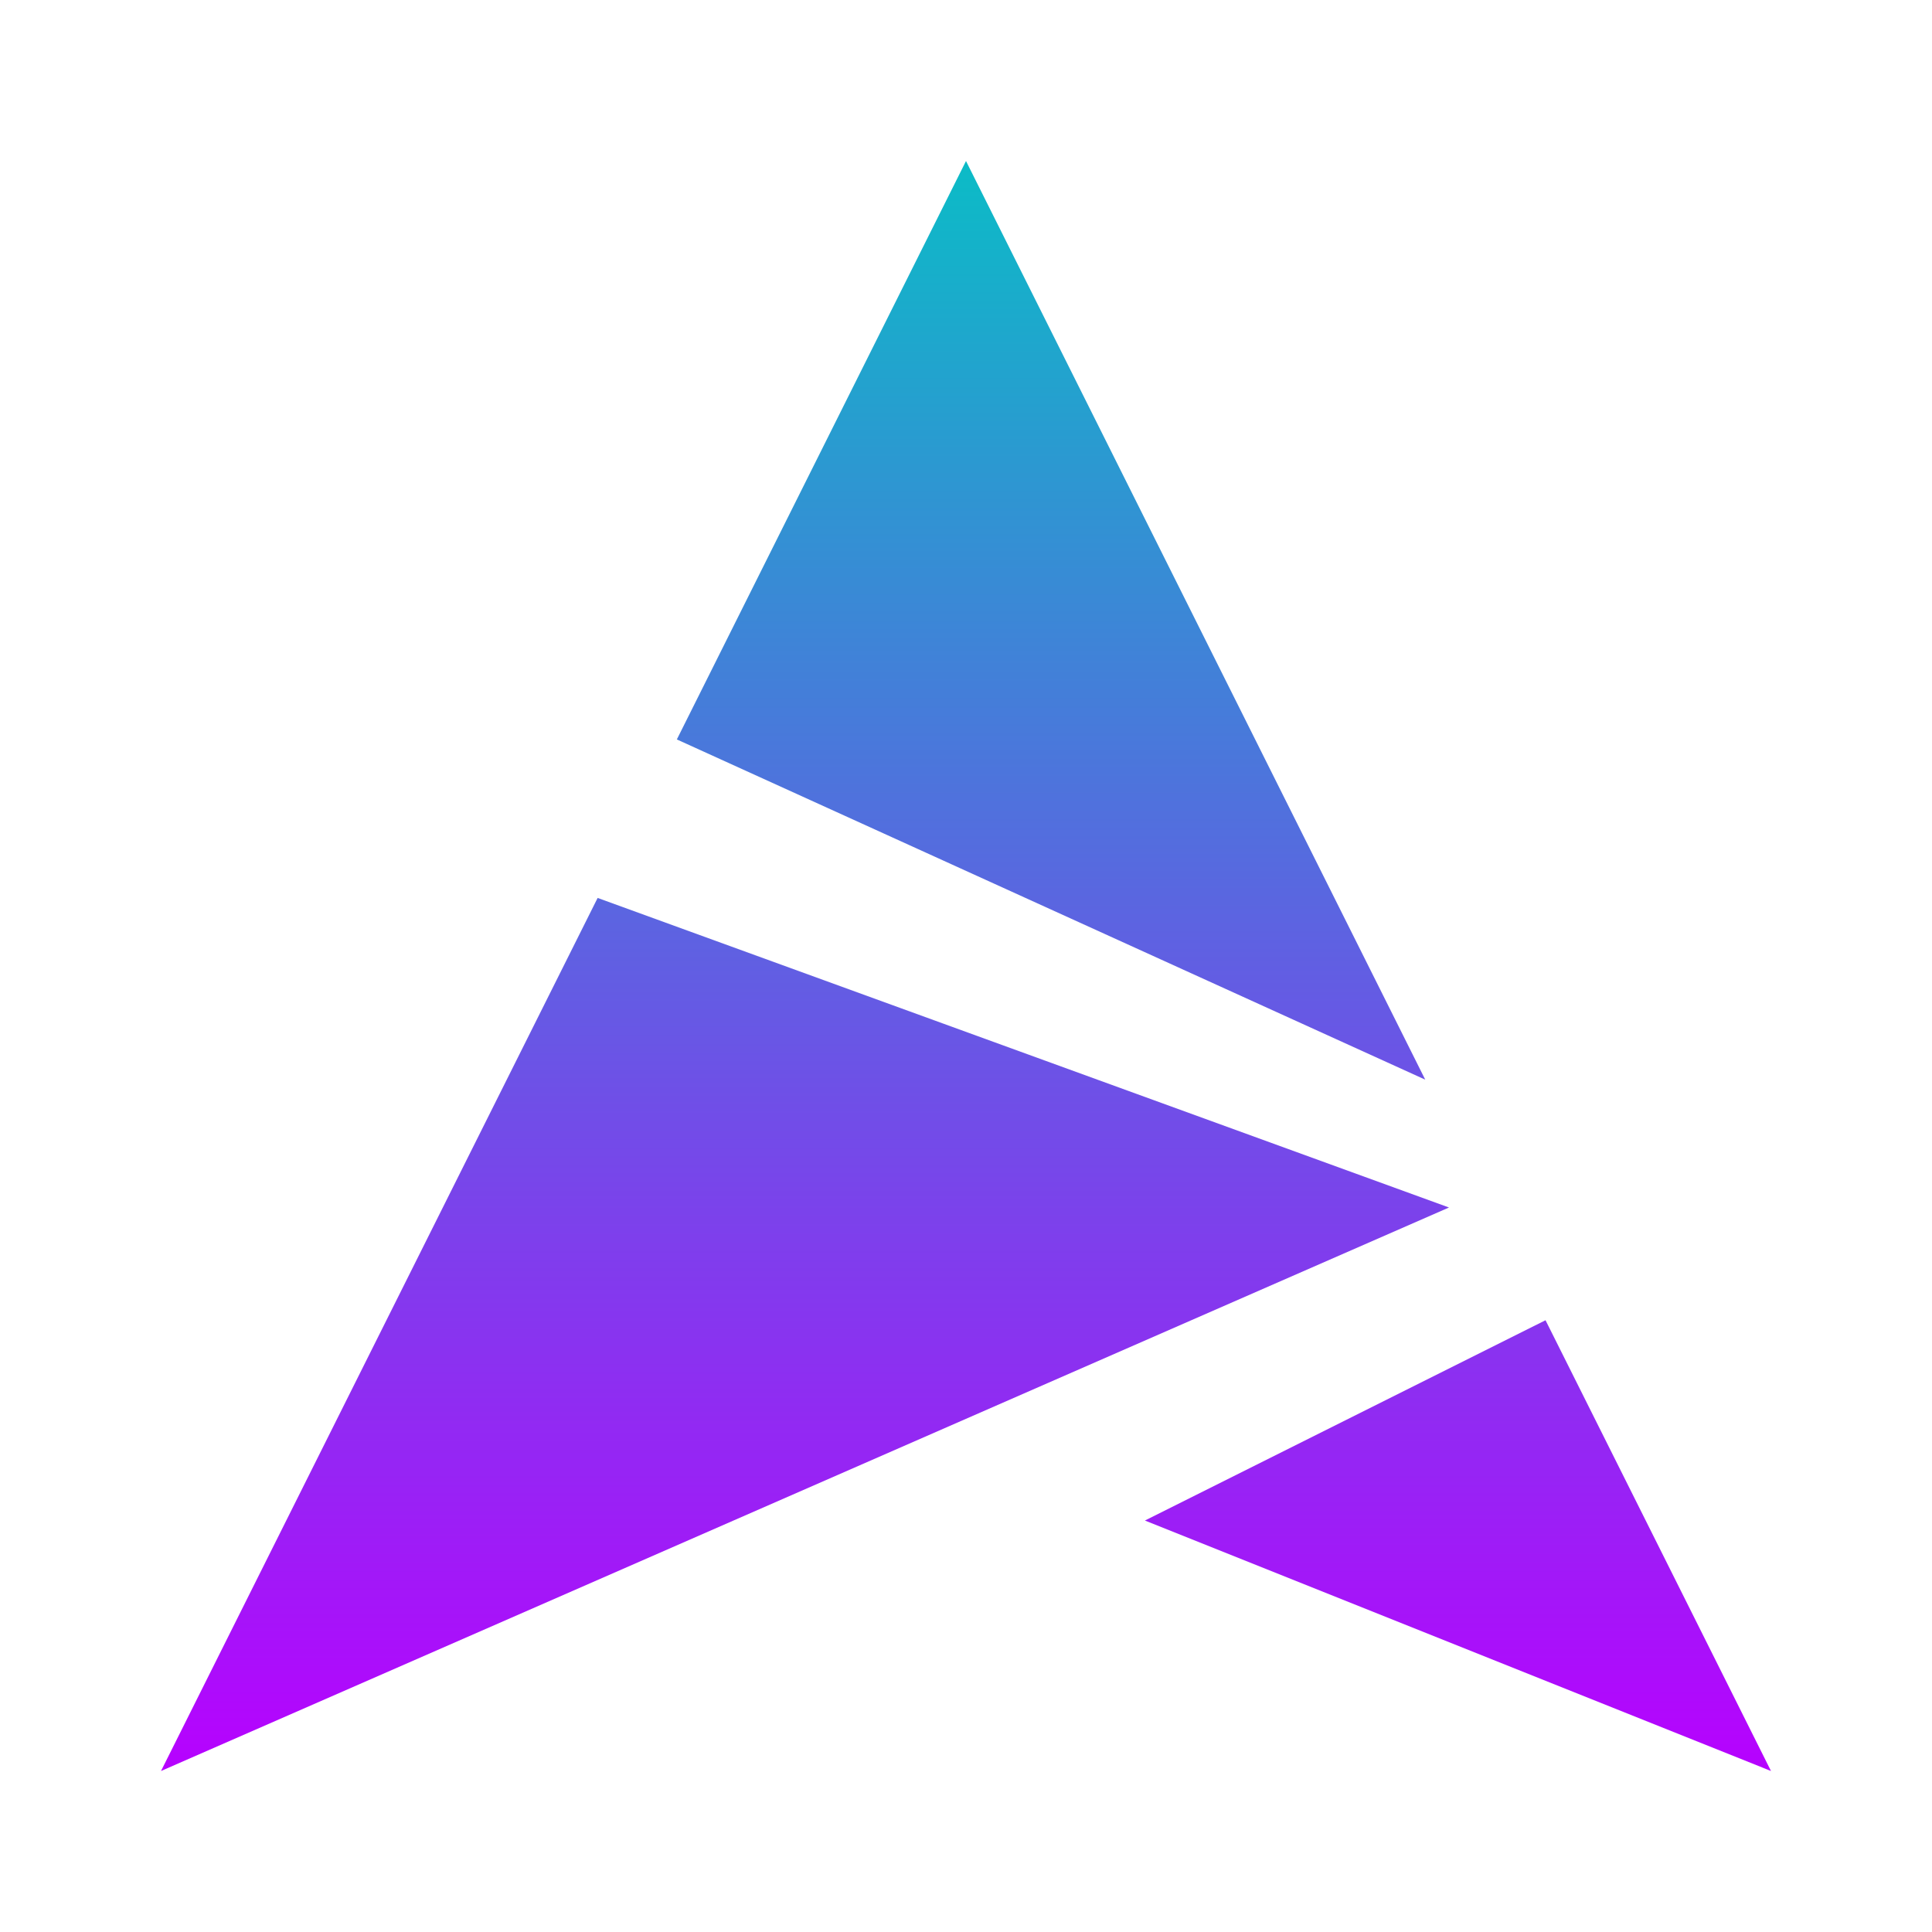
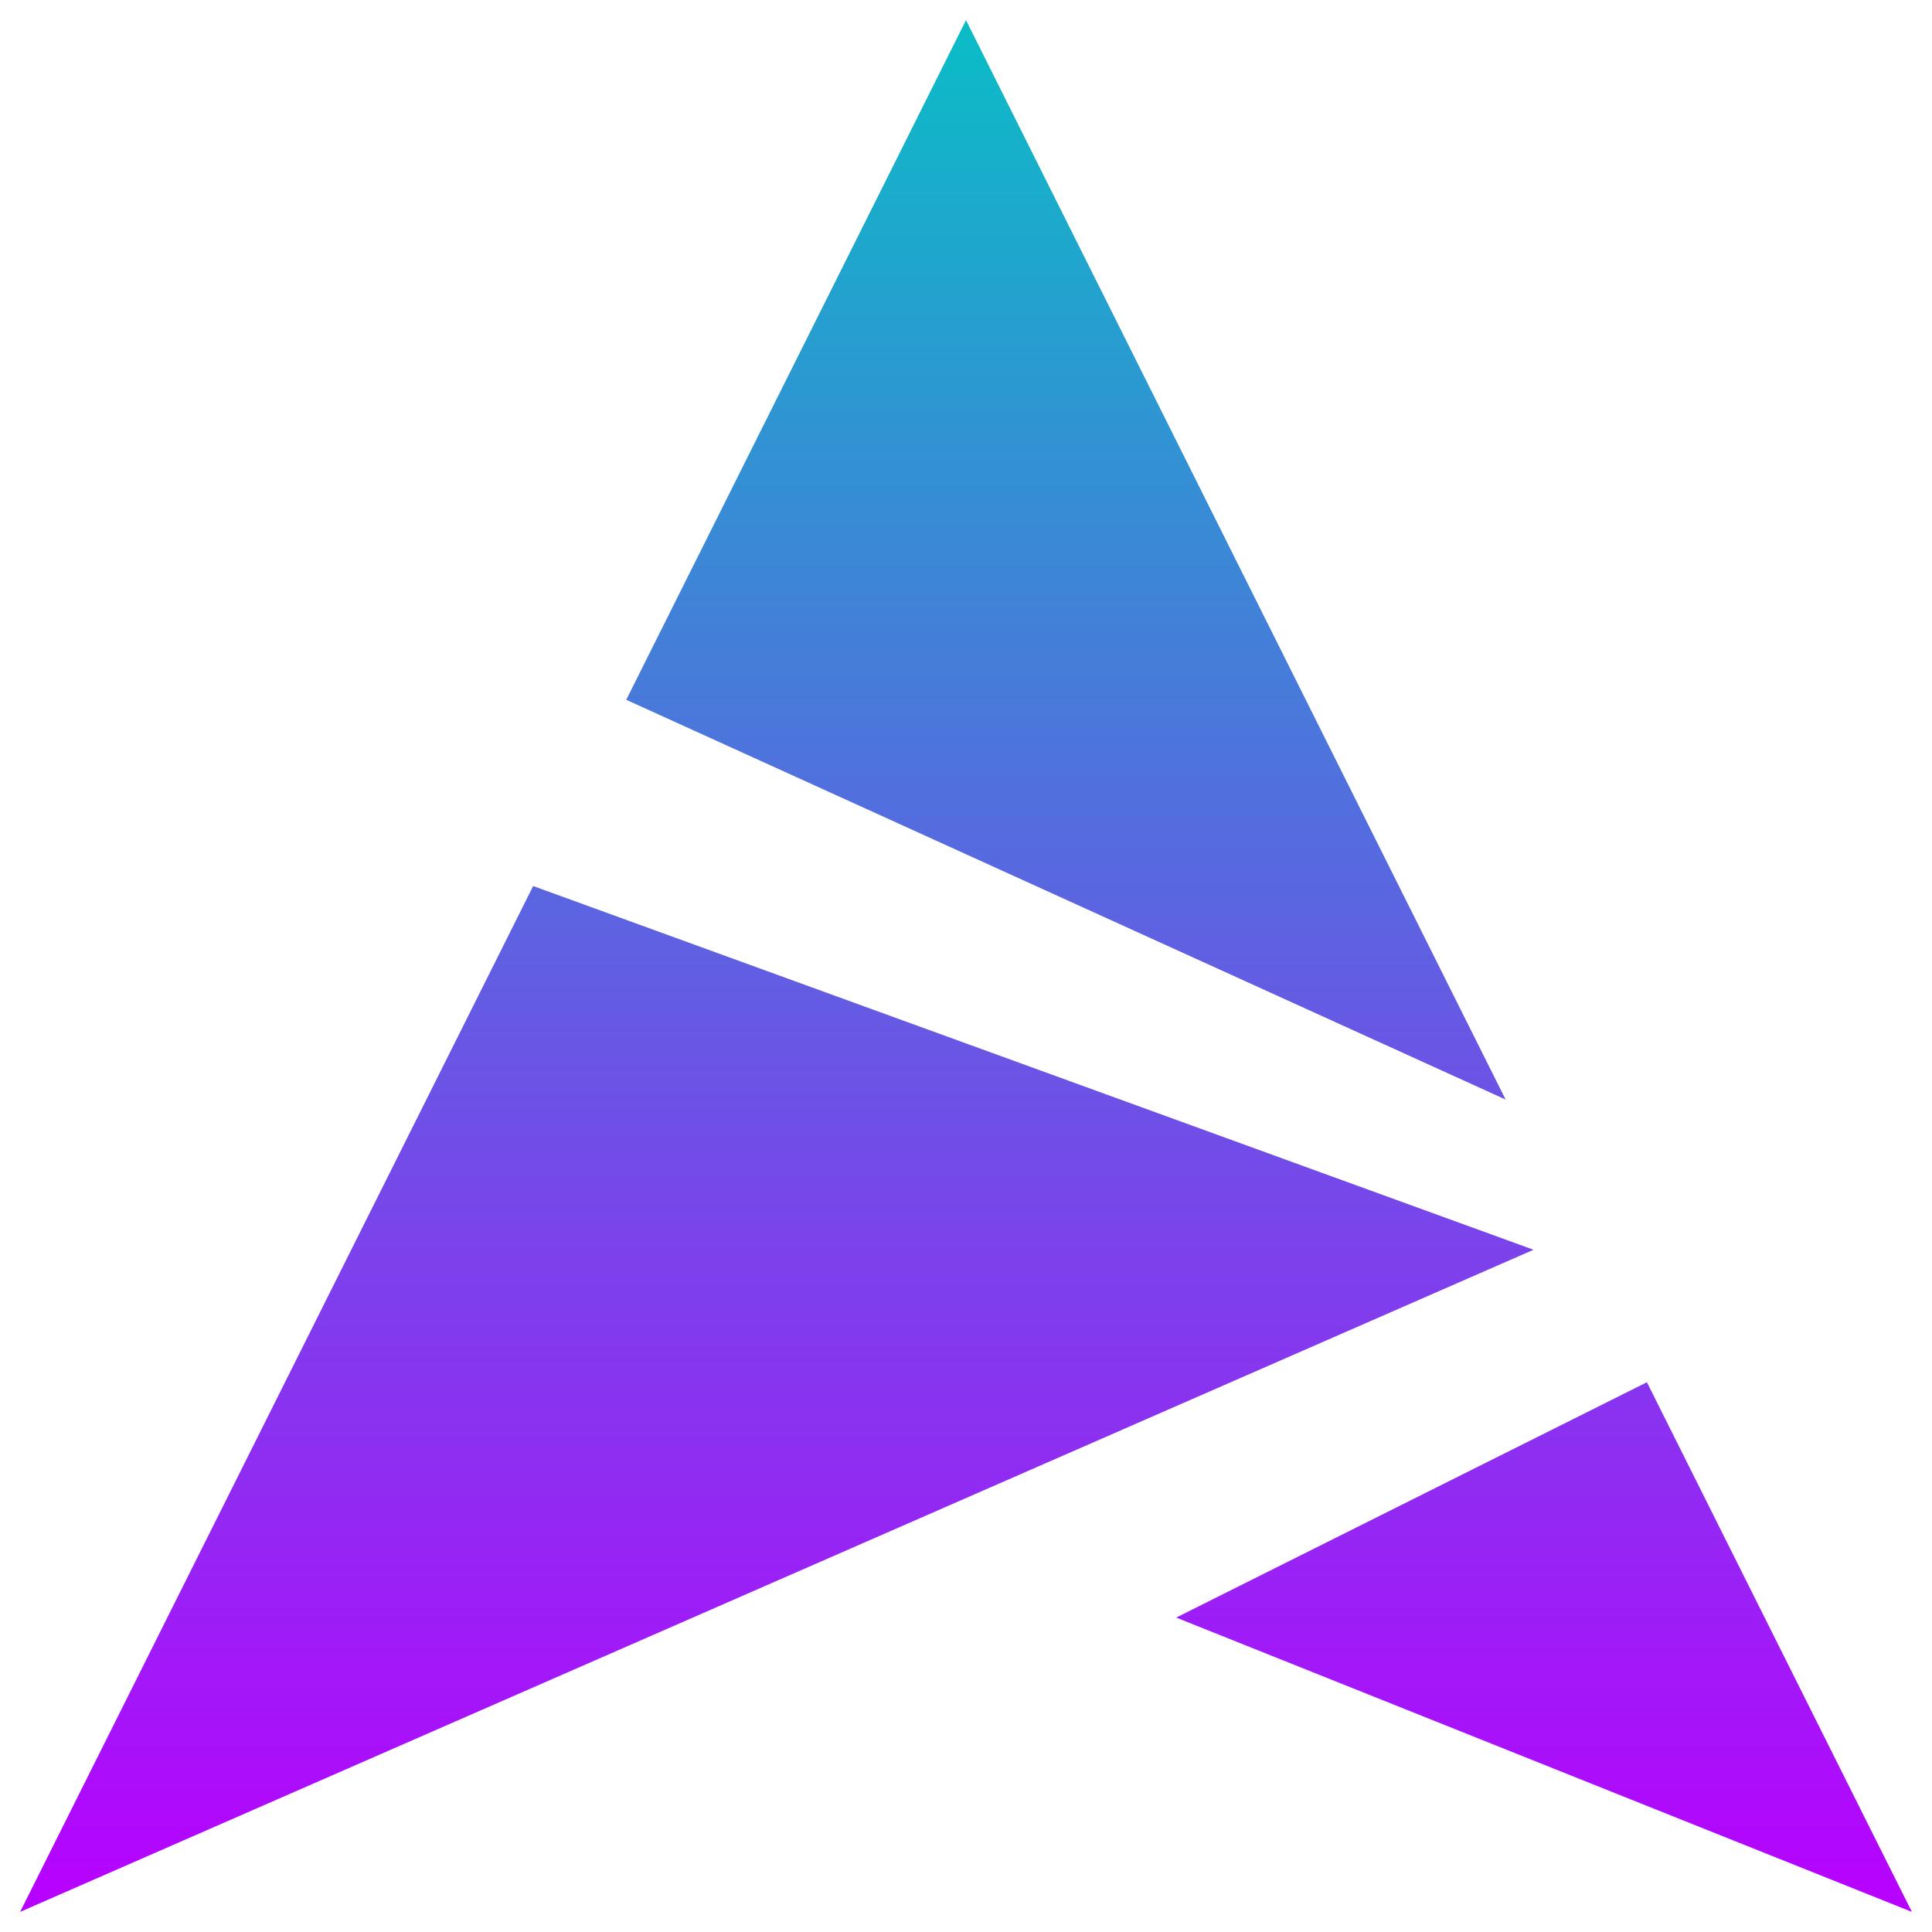
- <svg xmlns="http://www.w3.org/2000/svg" style="isolation:isolate" viewBox="0 0 48 48" width="48pt" height="48pt">
+ <svg xmlns="http://www.w3.org/2000/svg" style="isolation:isolate" viewBox="0 0 48 48" width="48pt" height="48pt" version="1.1" id="svg39">
+   <defs id="defs43" />
  <style id="current-color-scheme" type="text/css">
   .ColorScheme-Text { color: #0abdc6; } .ColorScheme-Highlight { color:#5294e2; }
  </style>
  <linearGradient id="arrongin" x1="0%" x2="0%" y1="0%" y2="100%">
    <stop offset="0%" style="stop-color:#dd9b44; stop-opacity:1" id="stop9192" />
    <stop offset="100%" style="stop-color:#ad6c16; stop-opacity:1" id="stop9194" />
  </linearGradient>
  <linearGradient id="aurora" x1="0%" x2="0%" y1="0%" y2="100%">
    <stop offset="0%" style="stop-color:#09D4DF; stop-opacity:1" id="stop9197" />
    <stop offset="100%" style="stop-color:#9269F4; stop-opacity:1" id="stop9199" />
  </linearGradient>
  <linearGradient id="cyberneon" x1="0%" x2="0%" y1="0%" y2="100%">
    <stop offset="0" style="stop-color:#0abdc6; stop-opacity:1" id="stop9202" />
    <stop offset="1" style="stop-color:#ea00d9; stop-opacity:1" id="stop9204" />
  </linearGradient>
  <linearGradient id="fitdance" x1="0%" x2="0%" y1="0%" y2="100%">
    <stop offset="0%" style="stop-color:#1AD6AB; stop-opacity:1" id="stop9207" />
    <stop offset="100%" style="stop-color:#329DB6; stop-opacity:1" id="stop9209" />
  </linearGradient>
-   <linearGradient id="oomox" x1="0%" x2="0%" y1="0%" y2="100%">
+   <linearGradient id="oomox" x1="4" x2="4" y1="4" y2="44" gradientUnits="userSpaceOnUse" gradientTransform="matrix(1.175,0,0,1.175,-4.2,-4.2)">
    <stop offset="0%" style="stop-color:#0abdc6; stop-opacity:1" id="stop9212" />
    <stop offset="100%" style="stop-color:#b800ff; stop-opacity:1" id="stop9214" />
  </linearGradient>
  <linearGradient id="rainblue" x1="0%" x2="0%" y1="0%" y2="100%">
    <stop offset="0%" style="stop-color:#00F260; stop-opacity:1" id="stop9217" />
    <stop offset="100%" style="stop-color:#0575E6; stop-opacity:1" id="stop9219" />
  </linearGradient>
  <linearGradient id="sunrise" x1="0%" x2="0%" y1="0%" y2="100%">
    <stop offset="0%" style="stop-color: #FF8501; stop-opacity:1" id="stop9222" />
    <stop offset="100%" style="stop-color: #FFCB01; stop-opacity:1" id="stop9224" />
  </linearGradient>
  <linearGradient id="telinkrin" x1="0%" x2="0%" y1="0%" y2="100%">
    <stop offset="0%" style="stop-color: #b2ced6; stop-opacity:1" id="stop9227" />
    <stop offset="100%" style="stop-color: #6da5b7; stop-opacity:1" id="stop9229" />
  </linearGradient>
  <linearGradient id="60spsycho" x1="0%" x2="0%" y1="0%" y2="100%">
    <stop offset="0%" style="stop-color: #df5940; stop-opacity:1" id="stop9232" />
    <stop offset="25%" style="stop-color: #d8d15f; stop-opacity:1" id="stop9234" />
    <stop offset="50%" style="stop-color: #e9882a; stop-opacity:1" id="stop9236" />
    <stop offset="100%" style="stop-color: #279362; stop-opacity:1" id="stop9238" />
  </linearGradient>
  <linearGradient id="90ssummer" x1="0%" x2="0%" y1="0%" y2="100%">
    <stop offset="0%" style="stop-color: #f618c7; stop-opacity:1" id="stop9241" />
    <stop offset="20%" style="stop-color: #94ffab; stop-opacity:1" id="stop9243" />
    <stop offset="50%" style="stop-color: #fbfd54; stop-opacity:1" id="stop9245" />
    <stop offset="100%" style="stop-color: #0f83ae; stop-opacity:1" id="stop9247" />
  </linearGradient>
-   <path class="ColorScheme-Text" d=" M 24 4 L 16.816 18.371 L 35.41 26.824 L 24 4 Z  M 14.848 22.309 L 4 44 L 36 30 L 14.848 22.309 Z  M 38.398 32.801 L 28.445 37.777 L 44 44 L 38.398 32.801 Z " fill="url(#oomox)" />
+   <path class="ColorScheme-Text" d="M 24,0.5 15.559,17.386 37.407,27.318 Z M 13.246,22.013 0.5,47.5 38.1,31.05 Z m 27.671,12.328 -11.695,5.847 L 47.5,47.5 Z" fill="url(#oomox)" id="path37" style="fill:url(#oomox);stroke-width:1.175" />
</svg>
